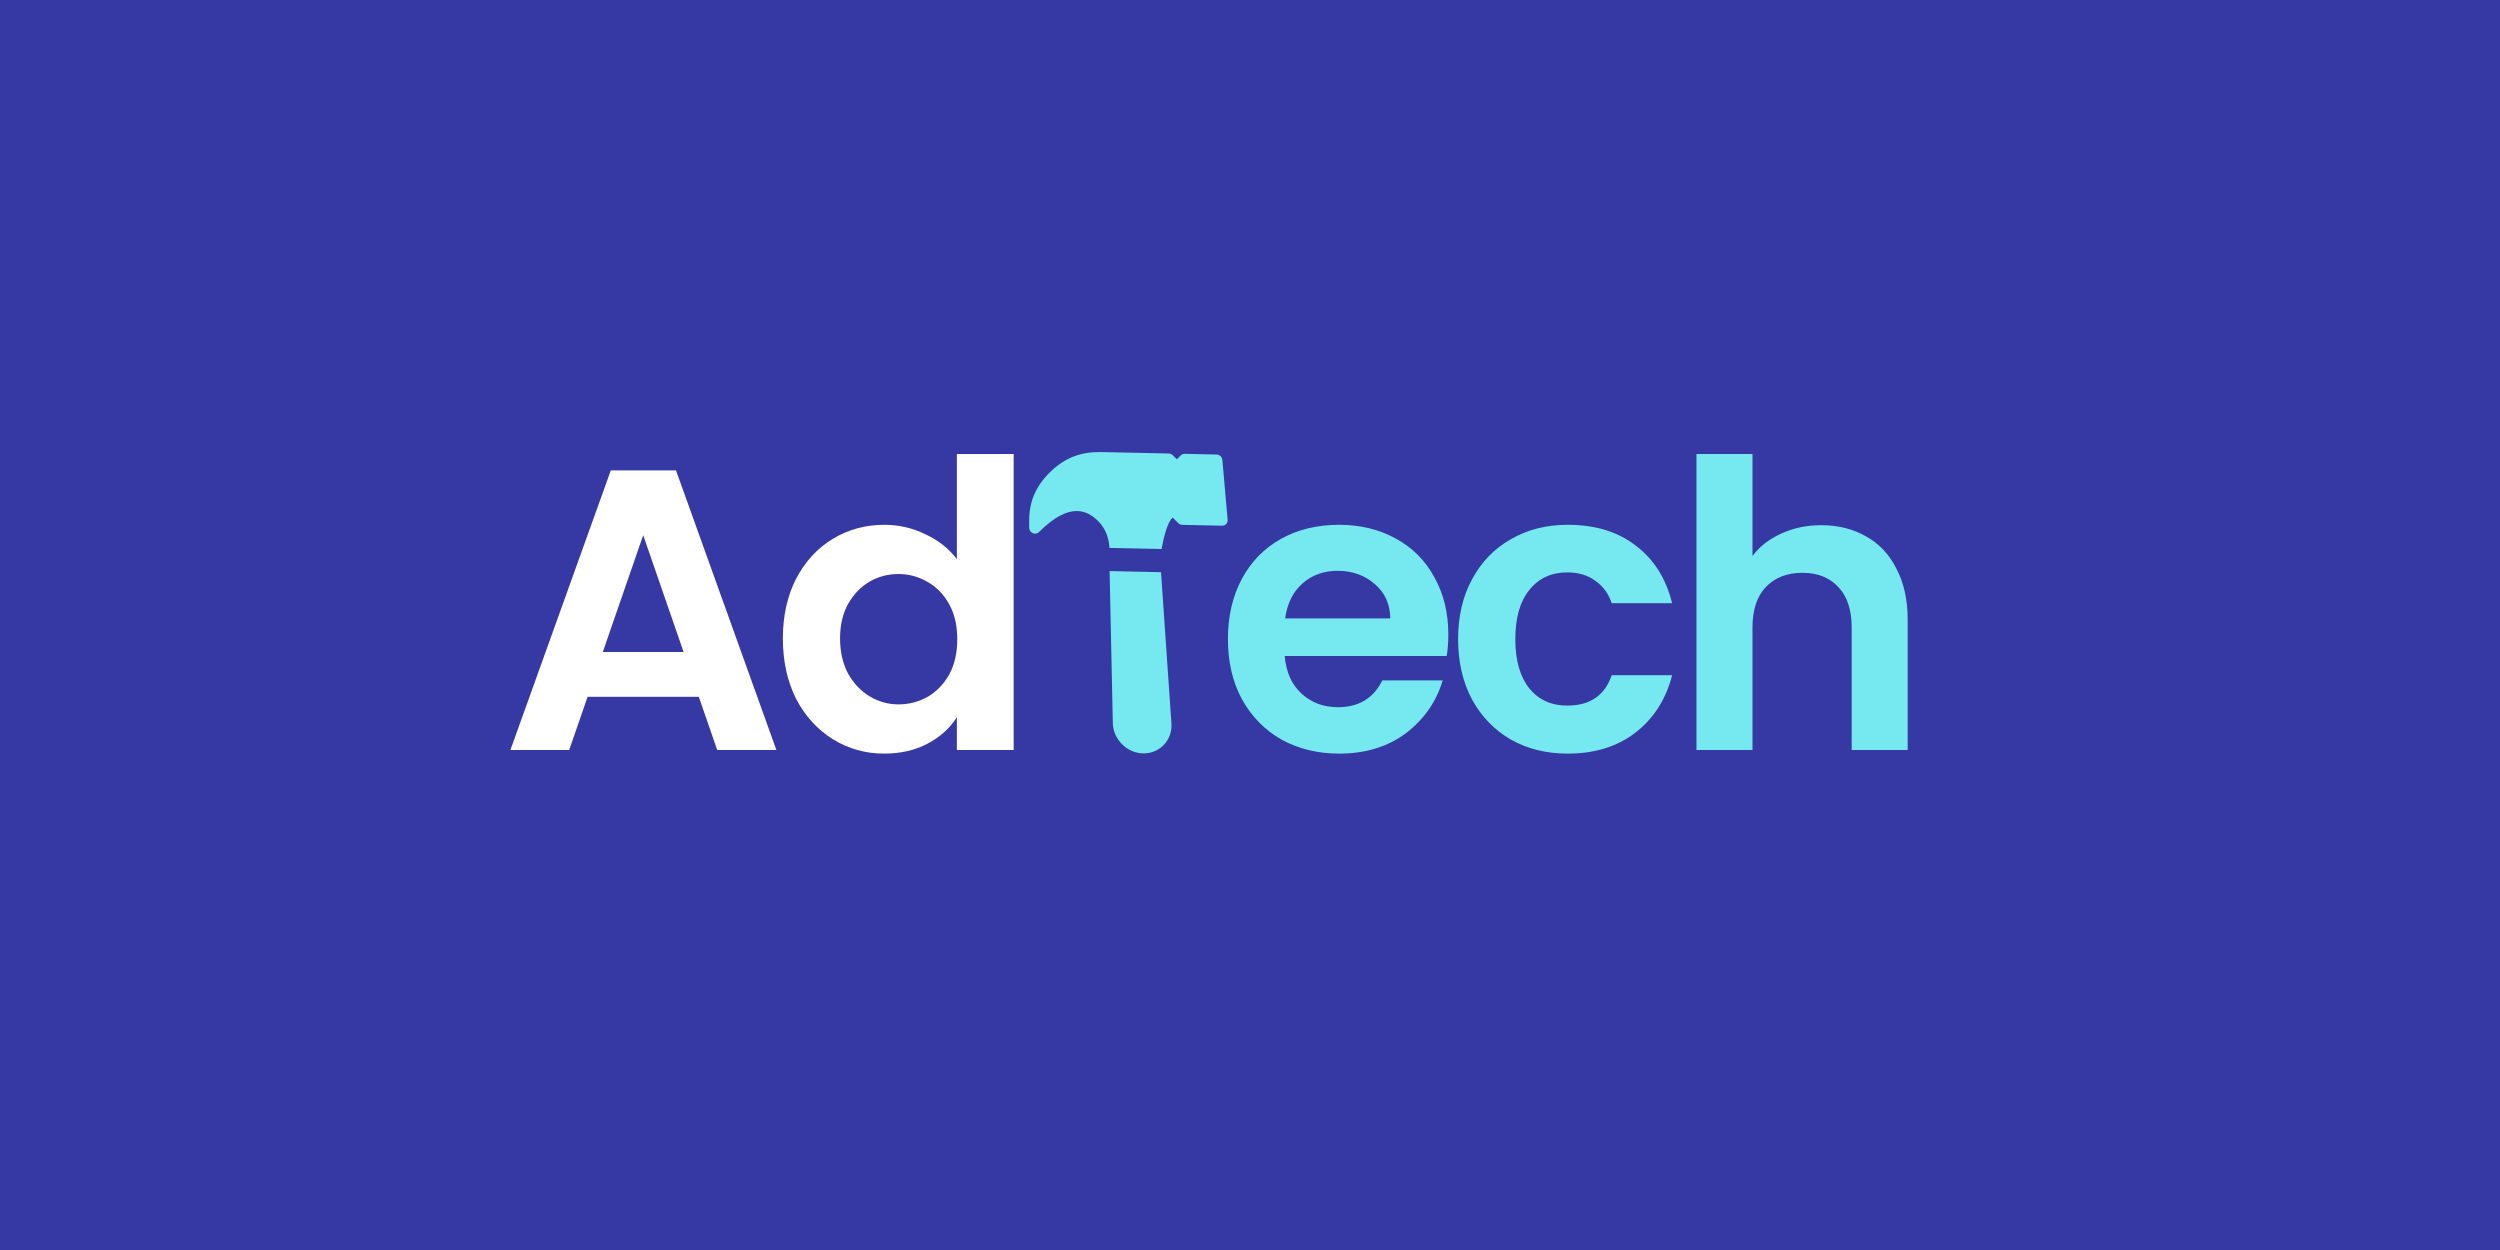
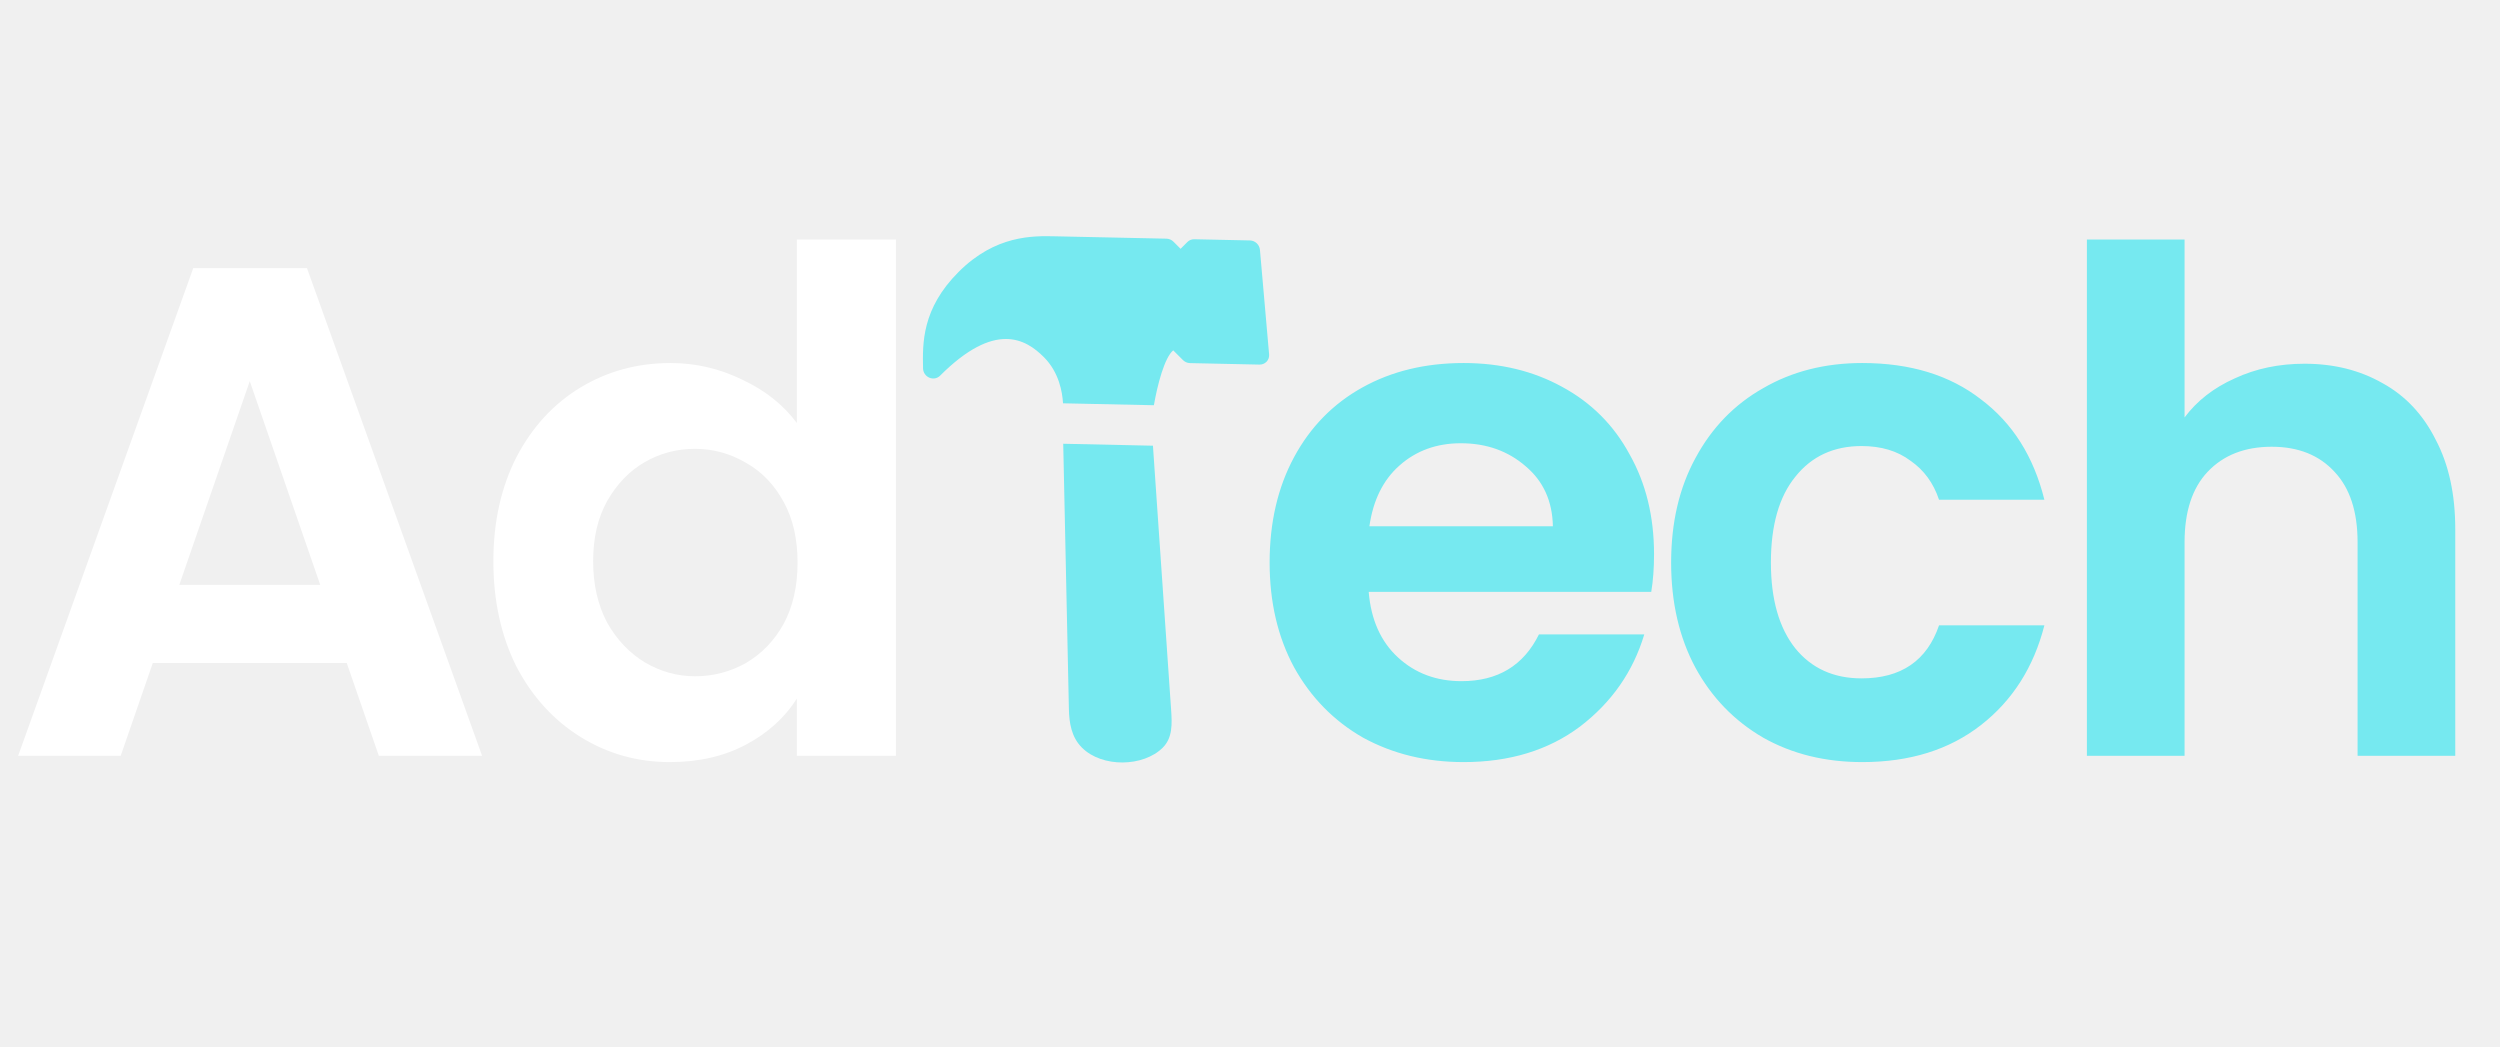
- <svg xmlns="http://www.w3.org/2000/svg" width="150" height="75" viewBox="0 0 150 75" fill="none">
-   <rect width="150" height="75" fill="#3639A4" />
-   <path d="M41.928 41.808H35.256L34.152 45H30.624L36.648 28.224H40.56L46.584 45H43.032L41.928 41.808ZM41.016 39.12L38.592 32.112L36.168 39.12H41.016ZM46.972 38.304C46.972 36.96 47.236 35.768 47.764 34.728C48.308 33.688 49.044 32.888 49.972 32.328C50.9 31.768 51.932 31.488 53.068 31.488C53.932 31.488 54.756 31.68 55.54 32.064C56.324 32.432 56.948 32.928 57.412 33.552V27.24H60.82V45H57.412V43.032C56.996 43.688 56.412 44.216 55.66 44.616C54.908 45.016 54.036 45.216 53.044 45.216C51.924 45.216 50.9 44.928 49.972 44.352C49.044 43.776 48.308 42.968 47.764 41.928C47.236 40.872 46.972 39.664 46.972 38.304ZM57.436 38.352C57.436 37.536 57.276 36.84 56.956 36.264C56.636 35.672 56.204 35.224 55.66 34.92C55.116 34.6 54.532 34.44 53.908 34.44C53.284 34.44 52.708 34.592 52.18 34.896C51.652 35.2 51.22 35.648 50.884 36.24C50.564 36.816 50.404 37.504 50.404 38.304C50.404 39.104 50.564 39.808 50.884 40.416C51.22 41.008 51.652 41.464 52.18 41.784C52.724 42.104 53.3 42.264 53.908 42.264C54.532 42.264 55.116 42.112 55.66 41.808C56.204 41.488 56.636 41.04 56.956 40.464C57.276 39.872 57.436 39.168 57.436 38.352Z" fill="white" />
-   <path d="M86.899 38.064C86.899 38.544 86.867 38.976 86.803 39.36H77.083C77.163 40.32 77.499 41.072 78.091 41.616C78.683 42.16 79.411 42.432 80.275 42.432C81.523 42.432 82.411 41.896 82.939 40.824H86.563C86.179 42.104 85.443 43.16 84.355 43.992C83.267 44.808 81.931 45.216 80.347 45.216C79.067 45.216 77.915 44.936 76.891 44.376C75.883 43.8 75.091 42.992 74.515 41.952C73.955 40.912 73.675 39.712 73.675 38.352C73.675 36.976 73.955 35.768 74.515 34.728C75.075 33.688 75.859 32.888 76.867 32.328C77.875 31.768 79.035 31.488 80.347 31.488C81.611 31.488 82.739 31.76 83.731 32.304C84.739 32.848 85.515 33.624 86.059 34.632C86.619 35.624 86.899 36.768 86.899 38.064ZM83.419 37.104C83.403 36.24 83.091 35.552 82.483 35.04C81.875 34.512 81.131 34.248 80.251 34.248C79.419 34.248 78.715 34.504 78.139 35.016C77.579 35.512 77.235 36.208 77.107 37.104H83.419ZM87.487 38.352C87.487 36.976 87.767 35.776 88.327 34.752C88.887 33.712 89.663 32.912 90.655 32.352C91.647 31.776 92.783 31.488 94.063 31.488C95.711 31.488 97.071 31.904 98.143 32.736C99.231 33.552 99.959 34.704 100.327 36.192H96.703C96.511 35.616 96.183 35.168 95.719 34.848C95.271 34.512 94.711 34.344 94.039 34.344C93.079 34.344 92.319 34.696 91.759 35.4C91.199 36.088 90.919 37.072 90.919 38.352C90.919 39.616 91.199 40.6 91.759 41.304C92.319 41.992 93.079 42.336 94.039 42.336C95.399 42.336 96.287 41.728 96.703 40.512H100.327C99.959 41.952 99.231 43.096 98.143 43.944C97.055 44.792 95.695 45.216 94.063 45.216C92.783 45.216 91.647 44.936 90.655 44.376C89.663 43.8 88.887 43 88.327 41.976C87.767 40.936 87.487 39.728 87.487 38.352ZM109.277 31.512C110.285 31.512 111.181 31.736 111.965 32.184C112.749 32.616 113.357 33.264 113.789 34.128C114.237 34.976 114.461 36 114.461 37.2V45H111.101V37.656C111.101 36.6 110.837 35.792 110.309 35.232C109.781 34.656 109.061 34.368 108.149 34.368C107.221 34.368 106.485 34.656 105.941 35.232C105.413 35.792 105.149 36.6 105.149 37.656V45H101.789V27.24H105.149V33.36C105.581 32.784 106.157 32.336 106.877 32.016C107.597 31.68 108.397 31.512 109.277 31.512Z" fill="#76E9F0" />
-   <path d="M66.77 43.392C66.78 43.858 66.97 44.3 67.336 44.666C68.031 45.361 69.138 45.385 69.805 44.718C70.144 44.379 70.32 43.902 70.286 43.412L69.661 34.332L66.576 34.265L66.77 43.392Z" fill="#76E9F0" />
-   <path d="M72.997 27.271L71.083 27.23C70.993 27.229 70.909 27.262 70.846 27.325L70.612 27.559L70.368 27.315C70.303 27.25 70.216 27.212 70.126 27.21L66.299 27.128C65.531 27.112 64.245 27.085 62.977 28.353C61.71 29.62 61.735 30.808 61.753 31.675C61.755 31.811 61.84 31.937 61.968 31.991C62.096 32.047 62.241 32.021 62.336 31.926C64.224 30.038 65.279 30.655 65.909 31.285C66.432 31.808 66.546 32.49 66.568 32.874L69.694 32.94C69.816 32.234 70.059 31.301 70.359 31.052L70.694 31.387C70.759 31.452 70.846 31.489 70.935 31.491L73.327 31.542C73.417 31.544 73.502 31.51 73.564 31.448L73.572 31.44C73.635 31.373 73.666 31.282 73.657 31.189L73.342 27.595C73.326 27.416 73.176 27.275 72.997 27.271Z" fill="#76E9F0" />
+ <svg xmlns="http://www.w3.org/2000/svg" width="86" height="36" viewBox="0 0 86 36" fill="none">
+   <path d="M11.928 22.808H5.256L4.152 26H0.624L6.648 9.224H10.56L16.584 26H13.032L11.928 22.808ZM11.016 20.12L8.592 13.112L6.168 20.12H11.016ZM16.972 19.304C16.972 17.96 17.236 16.768 17.764 15.728C18.308 14.688 19.044 13.888 19.972 13.328C20.9 12.768 21.932 12.488 23.068 12.488C23.932 12.488 24.756 12.68 25.54 13.064C26.324 13.432 26.948 13.928 27.412 14.552V8.24H30.82V26H27.412V24.032C26.996 24.688 26.412 25.216 25.66 25.616C24.908 26.016 24.036 26.216 23.044 26.216C21.924 26.216 20.9 25.928 19.972 25.352C19.044 24.776 18.308 23.968 17.764 22.928C17.236 21.872 16.972 20.664 16.972 19.304ZM27.436 19.352C27.436 18.536 27.276 17.84 26.956 17.264C26.636 16.672 26.204 16.224 25.66 15.92C25.116 15.6 24.532 15.44 23.908 15.44C23.284 15.44 22.708 15.592 22.18 15.896C21.652 16.2 21.22 16.648 20.884 17.24C20.564 17.816 20.404 18.504 20.404 19.304C20.404 20.104 20.564 20.808 20.884 21.416C21.22 22.008 21.652 22.464 22.18 22.784C22.724 23.104 23.3 23.264 23.908 23.264C24.532 23.264 25.116 23.112 25.66 22.808C26.204 22.488 26.636 22.04 26.956 21.464C27.276 20.872 27.436 20.168 27.436 19.352Z" fill="white" />
+   <path d="M56.899 19.064C56.899 19.544 56.867 19.976 56.803 20.36H47.083C47.163 21.32 47.499 22.072 48.091 22.616C48.683 23.16 49.411 23.432 50.275 23.432C51.523 23.432 52.411 22.896 52.939 21.824H56.563C56.179 23.104 55.443 24.16 54.355 24.992C53.267 25.808 51.931 26.216 50.347 26.216C49.067 26.216 47.915 25.936 46.891 25.376C45.883 24.8 45.091 23.992 44.515 22.952C43.955 21.912 43.675 20.712 43.675 19.352C43.675 17.976 43.955 16.768 44.515 15.728C45.075 14.688 45.859 13.888 46.867 13.328C47.875 12.768 49.035 12.488 50.347 12.488C51.611 12.488 52.739 12.76 53.731 13.304C54.739 13.848 55.515 14.624 56.059 15.632C56.619 16.624 56.899 17.768 56.899 19.064ZM53.419 18.104C53.403 17.24 53.091 16.552 52.483 16.04C51.875 15.512 51.131 15.248 50.251 15.248C49.419 15.248 48.715 15.504 48.139 16.016C47.579 16.512 47.235 17.208 47.107 18.104H53.419ZM57.487 19.352C57.487 17.976 57.767 16.776 58.327 15.752C58.887 14.712 59.663 13.912 60.655 13.352C61.647 12.776 62.783 12.488 64.063 12.488C65.711 12.488 67.071 12.904 68.143 13.736C69.231 14.552 69.959 15.704 70.327 17.192H66.703C66.511 16.616 66.183 16.168 65.719 15.848C65.271 15.512 64.711 15.344 64.039 15.344C63.079 15.344 62.319 15.696 61.759 16.4C61.199 17.088 60.919 18.072 60.919 19.352C60.919 20.616 61.199 21.6 61.759 22.304C62.319 22.992 63.079 23.336 64.039 23.336C65.399 23.336 66.287 22.728 66.703 21.512H70.327C69.959 22.952 69.231 24.096 68.143 24.944C67.055 25.792 65.695 26.216 64.063 26.216C62.783 26.216 61.647 25.936 60.655 25.376C59.663 24.8 58.887 24 58.327 22.976C57.767 21.936 57.487 20.728 57.487 19.352ZM79.277 12.512C80.285 12.512 81.181 12.736 81.965 13.184C82.749 13.616 83.357 14.264 83.789 15.128C84.237 15.976 84.461 17 84.461 18.2V26H81.101V18.656C81.101 17.6 80.837 16.792 80.309 16.232C79.781 15.656 79.061 15.368 78.149 15.368C77.221 15.368 76.485 15.656 75.941 16.232C75.413 16.792 75.149 17.6 75.149 18.656V26H71.789V8.24H75.149V14.36C75.581 13.784 76.157 13.336 76.877 13.016C77.597 12.68 78.397 12.512 79.277 12.512Z" fill="#76E9F0" />
+   <path d="M36.77 24.392C36.78 24.858 36.852 25.353 37.218 25.718C37.913 26.414 39.334 26.385 40 25.718C40.34 25.379 40.32 24.902 40.286 24.412L39.661 15.332L36.575 15.265L36.77 24.392Z" fill="#76E9F0" />
+   <path d="M42.997 8.271L41.083 8.23C40.993 8.228 40.908 8.263 40.846 8.325L40.612 8.559L40.368 8.315C40.303 8.25 40.216 8.212 40.126 8.21L36.299 8.129C35.531 8.112 34.245 8.085 32.977 9.353C31.71 10.62 31.735 11.808 31.753 12.675C31.756 12.812 31.84 12.937 31.968 12.992C32.096 13.047 32.241 13.021 32.336 12.926C34.224 11.038 35.279 11.655 35.909 12.285C36.432 12.808 36.546 13.49 36.568 13.874L39.694 13.94C39.816 13.234 40.059 12.301 40.359 12.052L40.694 12.387C40.759 12.452 40.846 12.489 40.935 12.491L43.327 12.542C43.417 12.544 43.502 12.51 43.564 12.448L43.572 12.44C43.636 12.373 43.666 12.282 43.657 12.189L43.342 8.595C43.326 8.416 43.176 8.275 42.997 8.271Z" fill="#76E9F0" />
</svg>
